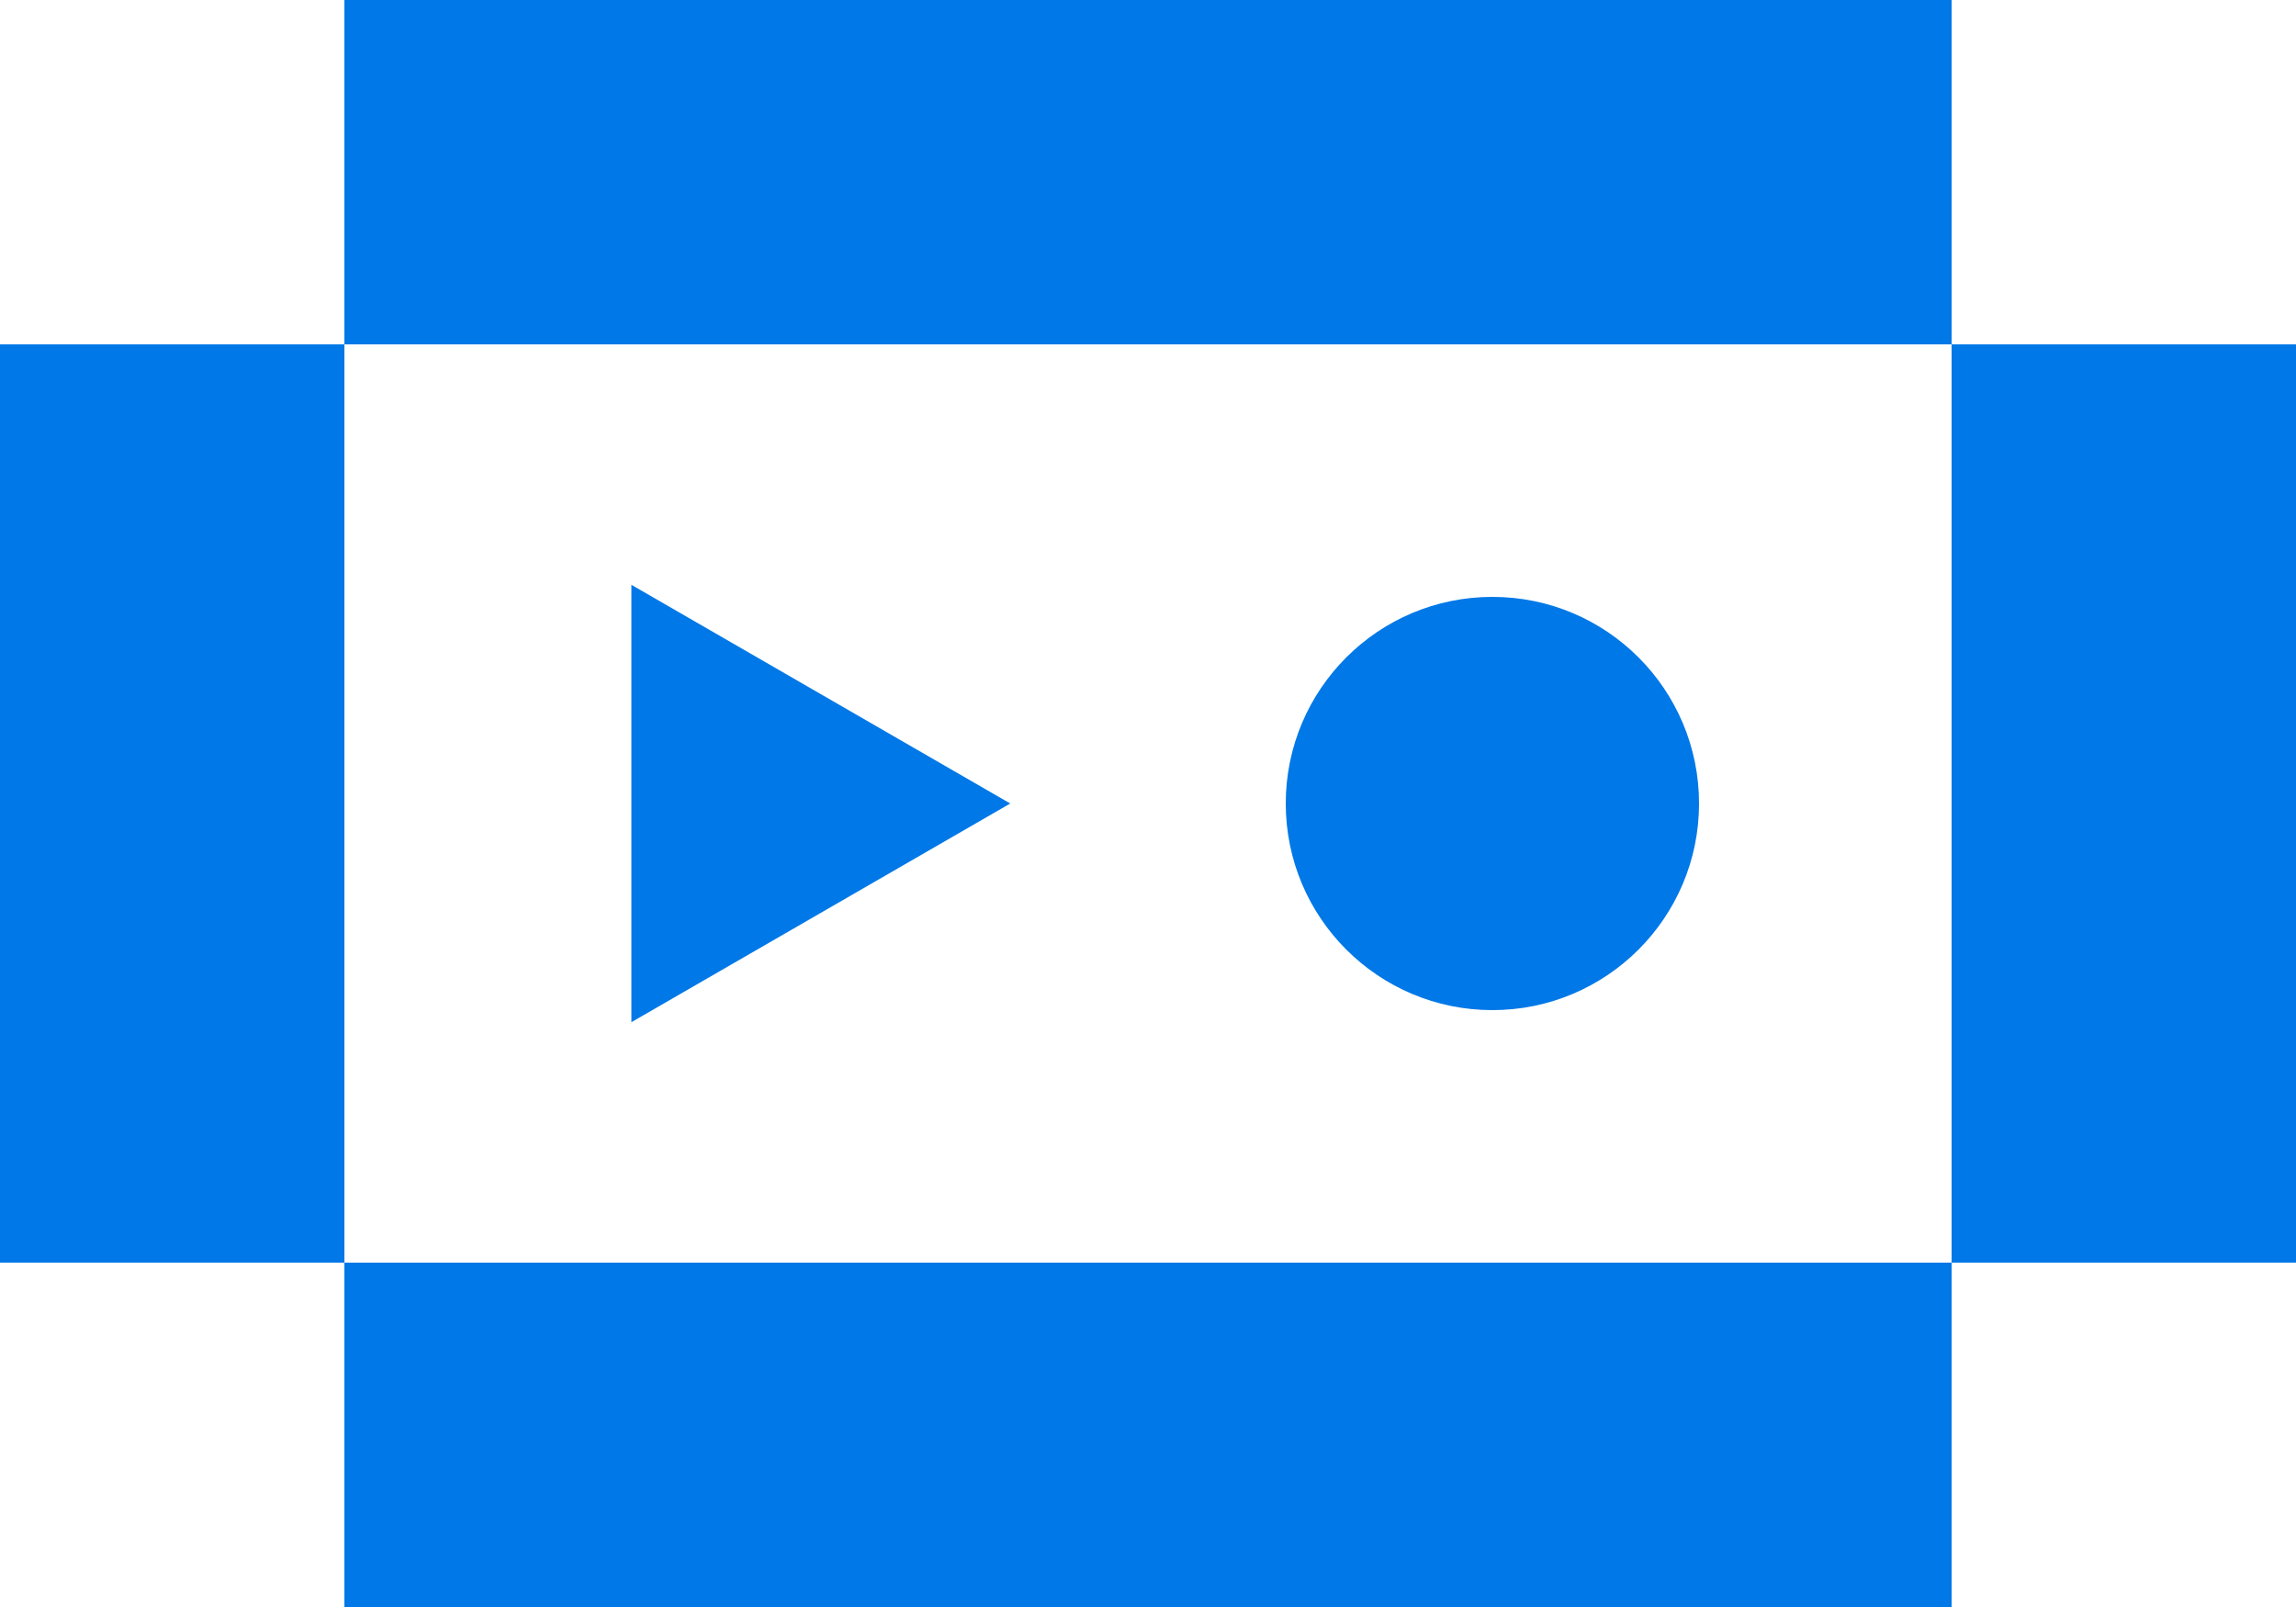
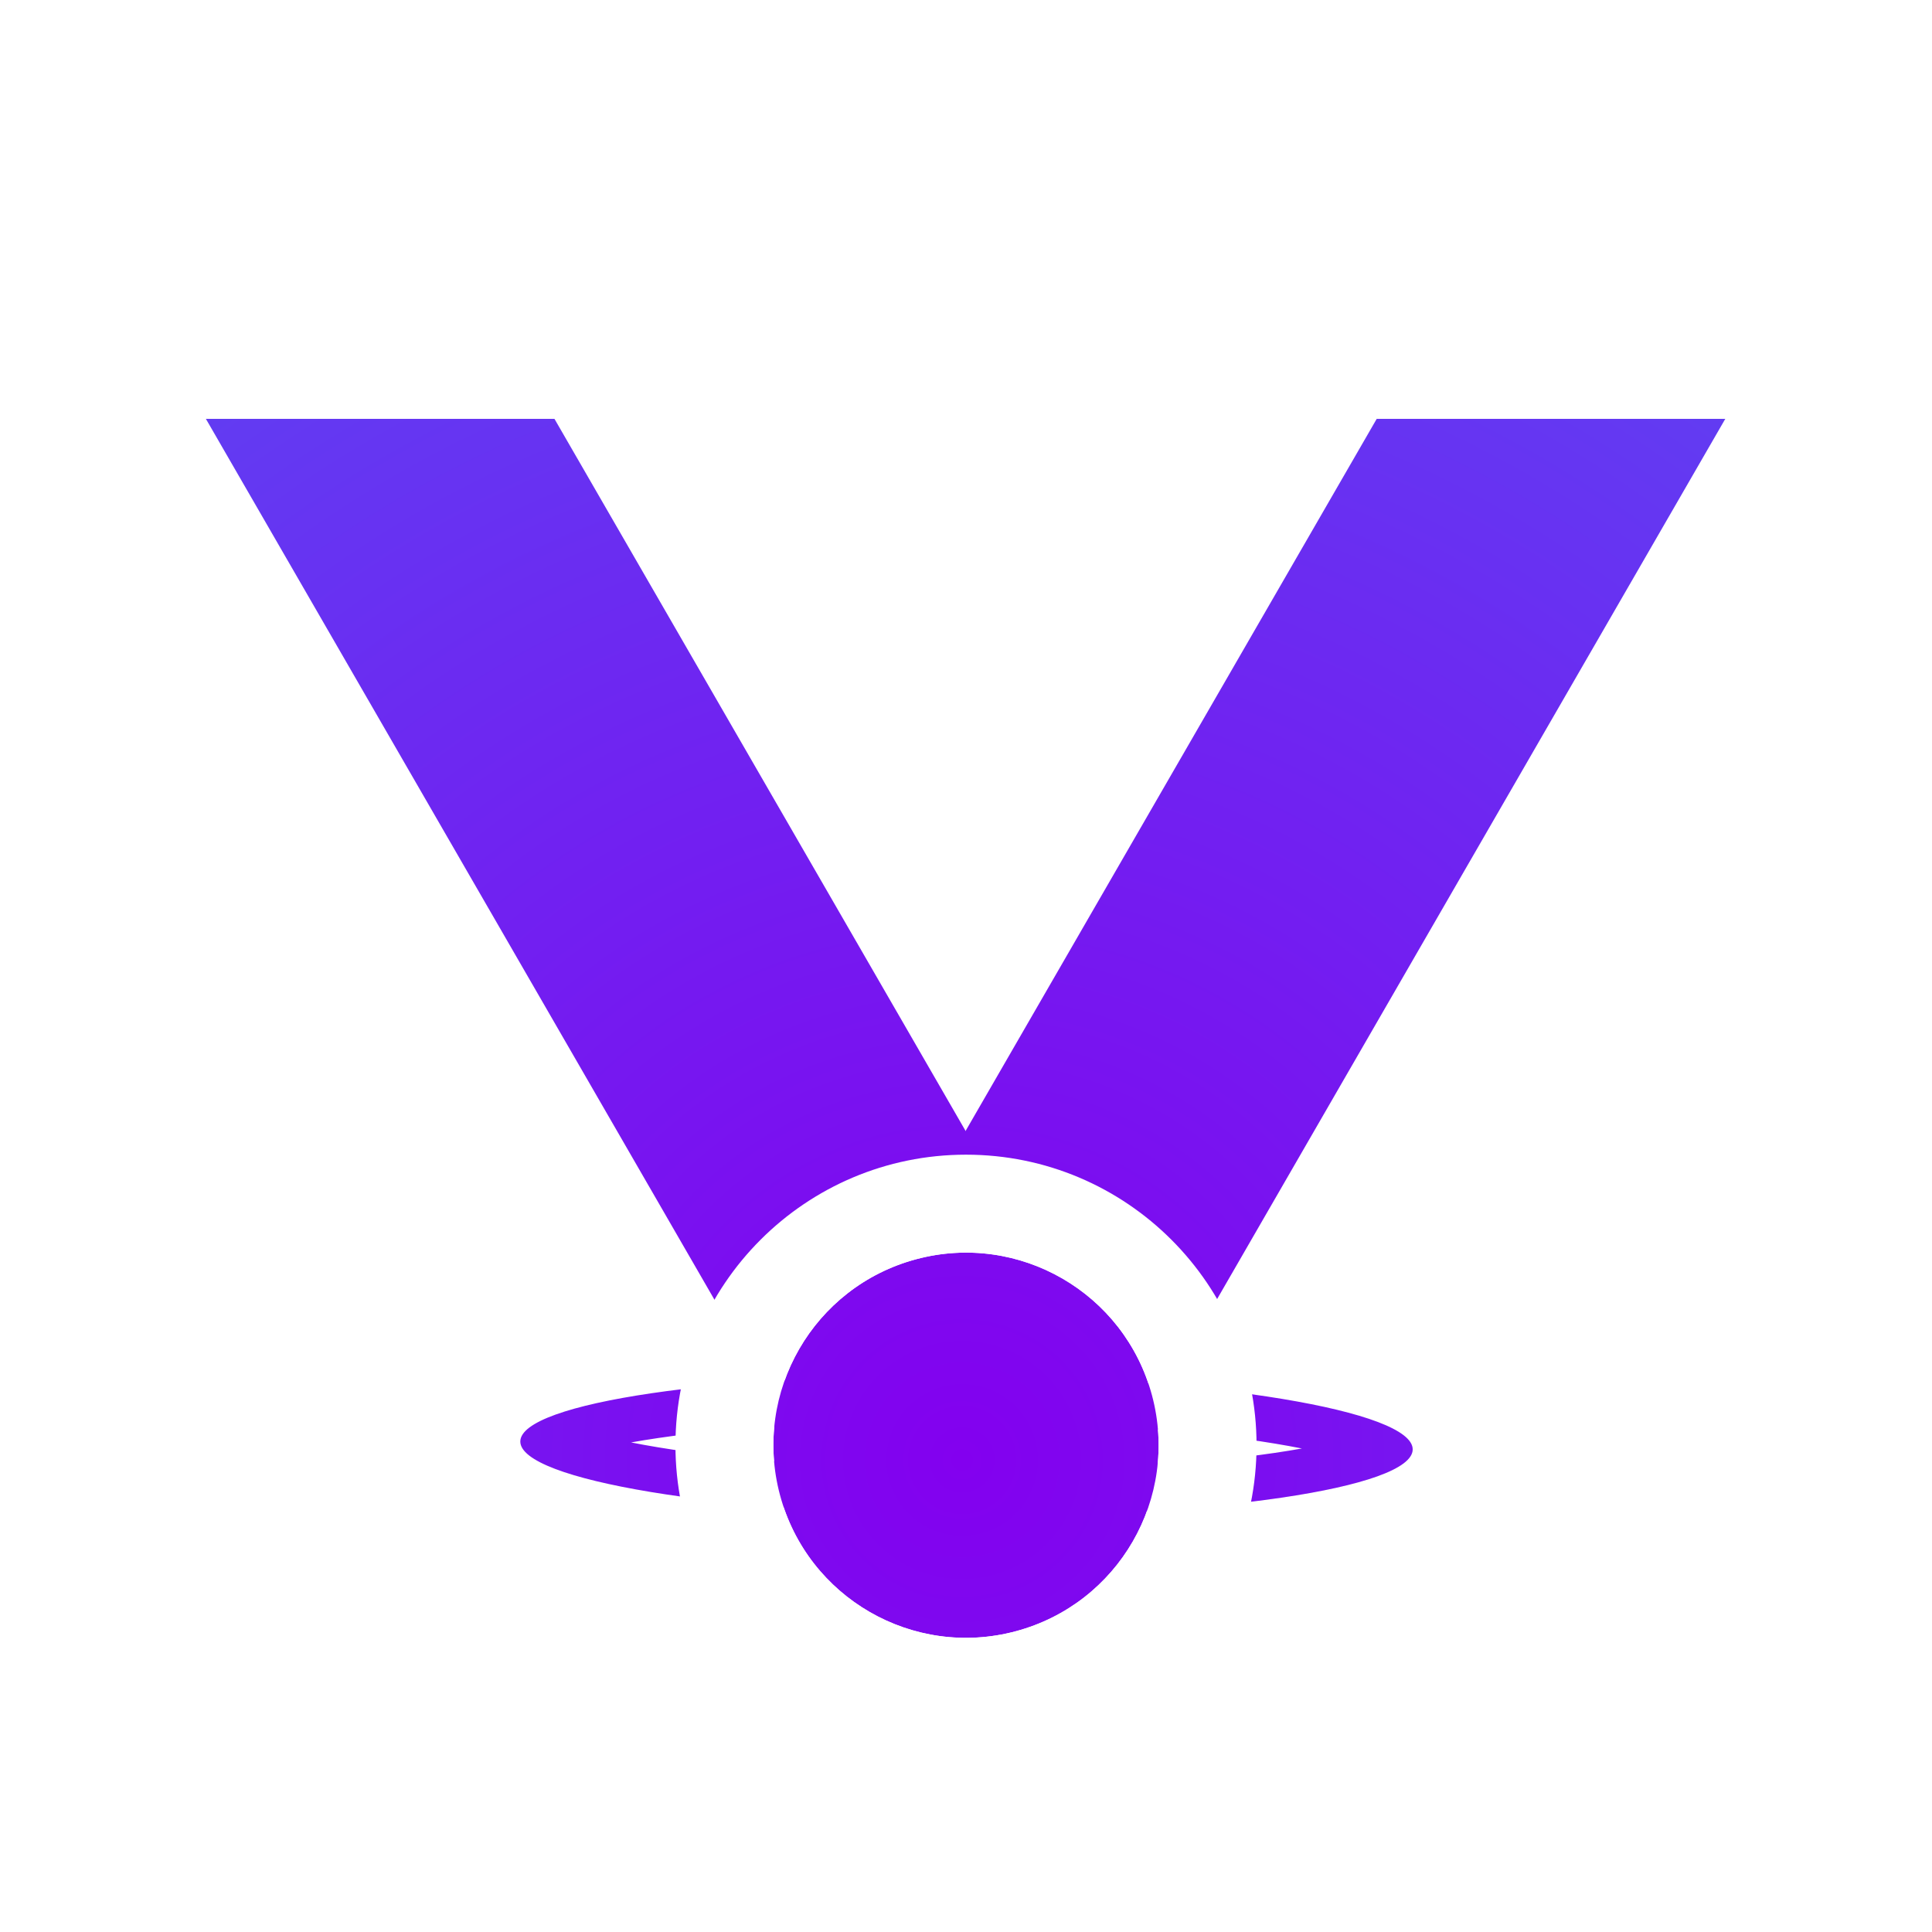
- <svg xmlns="http://www.w3.org/2000/svg" width="100" height="70" viewBox="0 0 100 70" fill="#0078e7">
-   <path d="M44 35L27.5 44.526V25.474L44 35Z" />
-   <path d="M74 35C74 39.971 69.971 44 65 44C60.029 44 56 39.971 56 35C56 30.029 60.029 26 65 26C69.971 26 74 30.029 74 35Z" />
-   <path fill-rule="evenodd" clip-rule="evenodd" d="M85 0H15V15H0V55H15V70H85V55H100V15H85V0ZM85 15H15V55H85V15Z" />
+ <svg xmlns="http://www.w3.org/2000/svg" width="1024" height="1024" viewBox="0 0 1024 1024" fill="none">
+   <mask id="mask0_757_102259" style="mask-type:alpha" maskUnits="userSpaceOnUse" x="97" y="222" width="830" height="647">
+     <path fill-rule="evenodd" clip-rule="evenodd" d="M729.48 756.469C729.478 756.471 729.475 756.473 729.472 756.475C729.606 756.361 729.625 756.36 729.48 756.469ZM690.046 767.723C685.618 766.845 680.868 765.982 675.803 765.143C634.63 758.32 576.843 753.701 512.383 753.12C447.923 752.538 390.063 756.114 348.774 762.193C343.694 762.941 338.929 763.717 334.486 764.515C338.914 765.394 343.664 766.256 348.729 767.095C389.902 773.918 447.689 778.537 512.149 779.119C576.609 779.7 634.469 776.124 675.758 770.045C680.838 769.298 685.603 768.521 690.046 767.723ZM295.261 752.552C295.118 752.441 295.137 752.442 295.269 752.558C295.266 752.556 295.264 752.554 295.261 752.552ZM295.052 775.769C295.054 775.768 295.057 775.766 295.06 775.764C294.926 775.877 294.907 775.878 295.052 775.769ZM729.263 779.68C729.266 779.682 729.268 779.684 729.271 779.686C729.413 779.798 729.395 779.796 729.263 779.68ZM511.932 803.118C642.542 804.296 748.572 788.686 748.756 768.252C748.941 747.819 643.21 730.299 512.6 729.121C381.99 727.942 275.96 743.552 275.776 763.986C275.591 784.42 381.322 801.939 511.932 803.118Z" fill="url(#paint0_linear_757_102259)" />
+     <path fill-rule="evenodd" clip-rule="evenodd" d="M729.48 756.469C729.478 756.471 729.475 756.473 729.472 756.475C729.606 756.361 729.625 756.36 729.48 756.469ZM690.046 767.723C685.618 766.845 680.868 765.982 675.803 765.143C634.63 758.32 576.843 753.701 512.383 753.12C447.923 752.538 390.063 756.114 348.774 762.193C343.694 762.941 338.929 763.717 334.486 764.515C338.914 765.394 343.664 766.256 348.729 767.095C389.902 773.918 447.689 778.537 512.149 779.119C576.609 779.7 634.469 776.124 675.758 770.045C680.838 769.298 685.603 768.521 690.046 767.723ZM295.261 752.552C295.118 752.441 295.137 752.442 295.269 752.558C295.266 752.556 295.264 752.554 295.261 752.552ZM295.052 775.769C295.054 775.768 295.057 775.766 295.06 775.764C294.926 775.877 294.907 775.878 295.052 775.769ZM729.263 779.68C729.266 779.682 729.268 779.684 729.271 779.686C729.413 779.798 729.395 779.796 729.263 779.68ZM511.932 803.118C642.542 804.296 748.572 788.686 748.756 768.252C748.941 747.819 643.21 730.299 512.6 729.121C381.99 727.942 275.96 743.552 275.776 763.986C275.591 784.42 381.322 801.939 511.932 803.118Z" fill="url(#paint1_linear_757_102259)" />
+     <mask id="mask1_757_102259" style="mask-type:alpha" maskUnits="userSpaceOnUse" x="97" y="121" width="830" height="748">
+       <g style="mix-blend-mode:darken">
+         <ellipse cx="512" cy="766" rx="102.062" ry="102.062" transform="rotate(-15 512 766)" fill="#9038FF" />
+       </g>
+       <rect x="-0.183" y="-0.683" width="579" height="159" transform="matrix(0.5 -0.866025 -0.866025 -0.5 635.881 702.112)" fill="#D9D9D9" stroke="black" stroke-linejoin="round" />
+       <rect x="387.183" y="702.612" width="579" height="159" transform="rotate(-120 387.183 702.612)" fill="#D9D9D9" stroke="black" stroke-linejoin="round" />
+     </mask>
+     <g mask="url(#mask1_757_102259)">
+       <rect x="-15" y="222" width="1071" height="979" fill="#D9D9D9" />
+     </g>
+   </mask>
+   <g mask="url(#mask0_757_102259)">
+     <path fill-rule="evenodd" clip-rule="evenodd" d="M1024 0H0V1024H1024V0ZM666 766C666 851.052 597.052 920 512 920C426.948 920 358 851.052 358 766C358 680.949 426.948 612 512 612C597.052 612 666 680.949 666 766ZM610.584 739.585C625.173 794.031 592.862 849.996 538.416 864.585C483.969 879.174 428.005 846.863 413.416 792.416C398.827 737.969 431.138 682.005 485.584 667.416C540.031 652.827 595.995 685.138 610.584 739.585Z" fill="url(#paint2_diamond_757_102259)" />
+   </g>
+   <defs>
+     <linearGradient id="paint0_linear_757_102259" x1="472.734" y1="695.005" x2="499.213" y2="841.207" gradientUnits="userSpaceOnUse">
+       <stop stop-color="#9444FB" />
+       <stop offset="1" stop-color="#4D08A4" />
+     </linearGradient>
+     <linearGradient id="paint1_linear_757_102259" x1="543.866" y1="836.077" x2="534.684" y2="776.831" gradientUnits="userSpaceOnUse">
+       <stop stop-opacity="0.19" />
+       <stop offset="1" stop-opacity="0" />
+     </linearGradient>
+     <radialGradient id="paint2_diamond_757_102259" cx="0" cy="0" r="1" gradientUnits="userSpaceOnUse" gradientTransform="translate(510 767) rotate(-90) scale(1452.5)">
+       <stop stop-color="#8300EF" />
+       <stop offset="1" stop-color="#3B82F6" />
+     </radialGradient>
+   </defs>
</svg>
